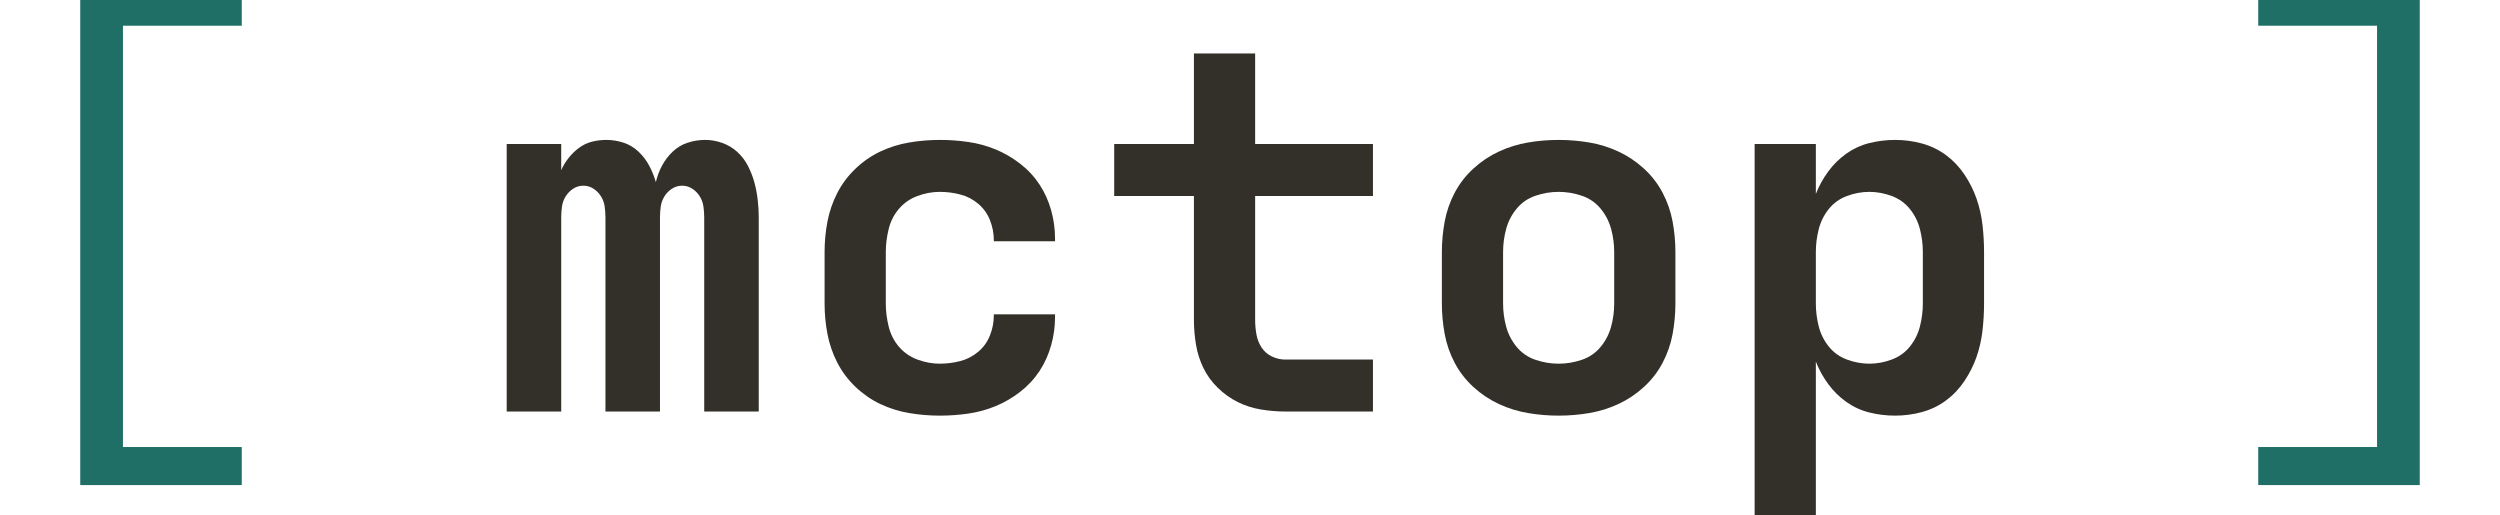
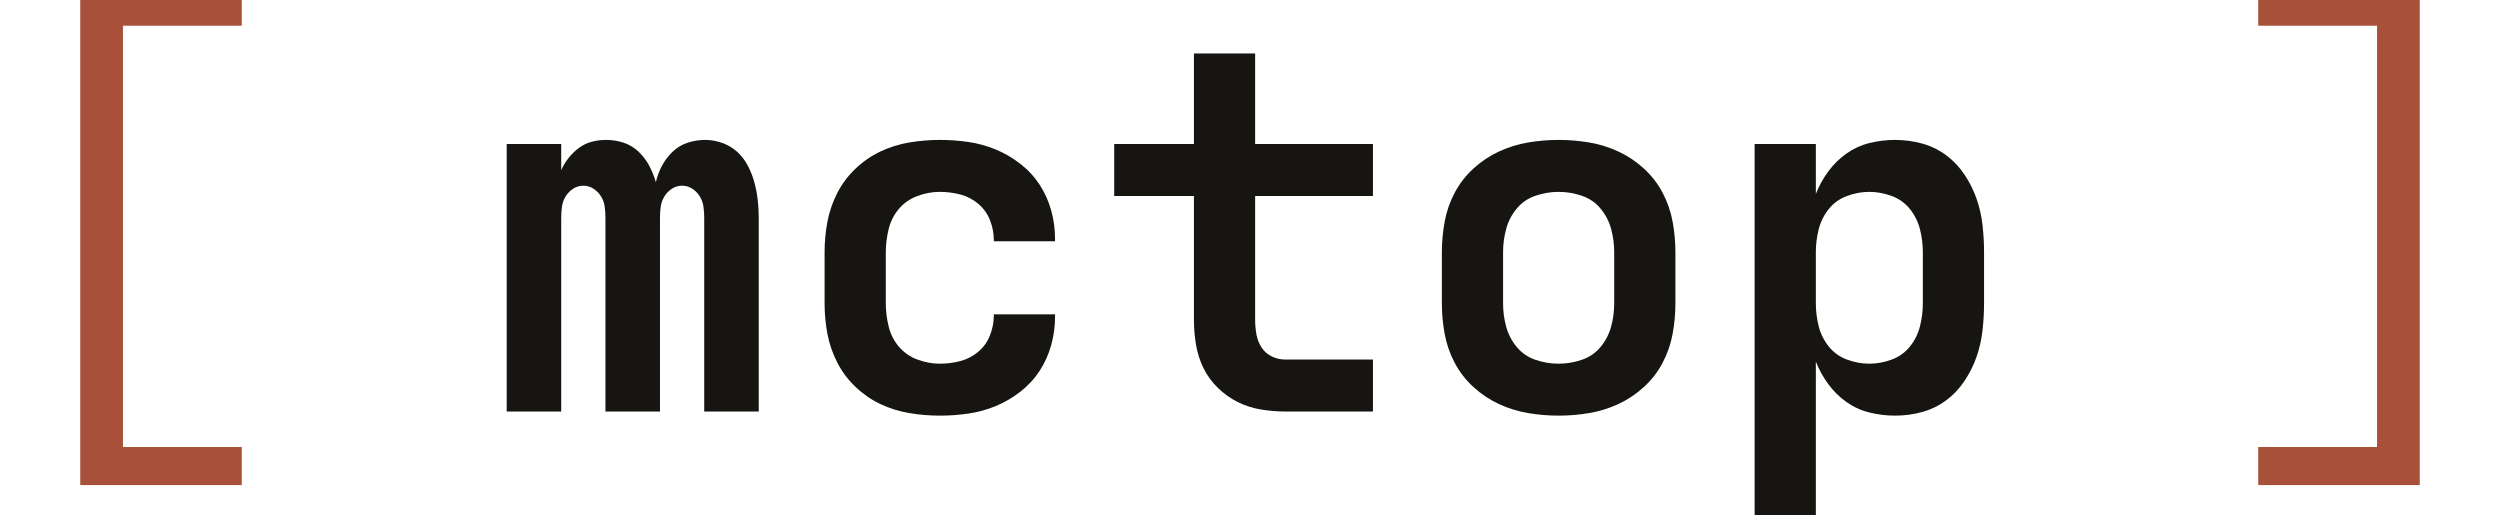
<svg xmlns="http://www.w3.org/2000/svg" viewBox="0 0 4860 1000" width="4860" height="1000" role="img" aria-label="mctop">
  <g transform="translate(0,800) scale(1,-1)">
-     <path transform="translate(0.00,0)" d="M239 -69H470V-143H156V823H470V750H239Z" fill="#1f6f66" />
-     <path transform="translate(930.00,0)" d="M55 0V520H161V469Q166 481 175.0 492.5Q184 504 195.5 512.5Q207 521 220.5 524.5Q234 528 249 528Q266 528 282.5 522.5Q299 517 311.5 505.0Q324 493 332.0 478.0Q340 463 345 446Q349 463 357.0 478.0Q365 493 377.5 505.0Q390 517 406.5 522.5Q423 528 441 528Q458 528 474.5 522.0Q491 516 503.5 504.5Q516 493 524.0 477.5Q532 462 536.5 445.5Q541 429 543.0 411.5Q545 394 545 377V0H439V377Q439 388 437.5 398.5Q436 409 430.5 418.0Q425 427 416.0 433.0Q407 439 396 439Q385 439 376.0 433.0Q367 427 361.5 418.0Q356 409 354.5 398.5Q353 388 353 377V0H247V377Q247 388 245.5 398.5Q244 409 238.5 418.0Q233 427 224.0 433.0Q215 439 204 439Q193 439 184.0 433.0Q175 427 169.5 418.0Q164 409 162.5 398.5Q161 388 161 377V0Z" fill="#33302a" />
-     <path transform="translate(1530.00,0)" d="M297 -8Q267 -8 237.5 -3.0Q208 2 181.5 14.5Q155 27 133.0 48.0Q111 69 97.5 95.5Q84 122 78.5 151.0Q73 180 73 210V310Q73 340 78.5 369.0Q84 398 97.5 424.5Q111 451 133.0 472.0Q155 493 181.5 505.5Q208 518 237.5 523.0Q267 528 297 528Q325 528 352.5 524.0Q380 520 405.5 509.5Q431 499 453.5 481.5Q476 464 491.0 441.0Q506 418 513.5 391.0Q521 364 521 336V331H402V333Q402 353 394.5 372.0Q387 391 371.5 404.0Q356 417 336.5 422.0Q317 427 297 427Q275 427 253.5 419.0Q232 411 217.5 394.0Q203 377 197.5 354.5Q192 332 192 310V210Q192 188 197.5 165.5Q203 143 217.5 126.0Q232 109 253.5 101.0Q275 93 297 93Q317 93 336.5 98.0Q356 103 371.5 116.0Q387 129 394.5 148.0Q402 167 402 187V189H521V184Q521 156 513.5 129.0Q506 102 491.0 79.0Q476 56 453.5 38.5Q431 21 405.5 10.5Q380 0 352.5 -4.0Q325 -8 297 -8Z" fill="#33302a" />
-     <path transform="translate(2130.00,0)" d="M369 0Q345 0 321.0 4.0Q297 8 276.0 18.5Q255 29 237.5 46.0Q220 63 209.5 84.5Q199 106 195.0 130.0Q191 154 191 178V419H36V520H191V696H310V520H539V419H310V178Q310 164 312.5 150.0Q315 136 322.5 124.5Q330 113 342.5 107.0Q355 101 369 101H539V0Z" fill="#33302a" />
-     <path transform="translate(2730.00,0)" d="M300 -8Q270 -8 240.5 -3.0Q211 2 184.0 14.5Q157 27 134.5 47.5Q112 68 98.0 94.5Q84 121 78.5 150.5Q73 180 73 210V310Q73 340 78.5 369.5Q84 399 98.0 425.5Q112 452 134.5 472.5Q157 493 184.0 505.5Q211 518 240.5 523.0Q270 528 300 528Q330 528 359.5 523.0Q389 518 416.0 505.5Q443 493 465.5 472.5Q488 452 502.0 425.5Q516 399 521.5 369.5Q527 340 527 310V210Q527 180 521.5 150.5Q516 121 502.0 94.5Q488 68 465.5 47.5Q443 27 416.0 14.5Q389 2 359.5 -3.0Q330 -8 300 -8ZM300 93Q323 93 345.0 100.5Q367 108 381.5 125.5Q396 143 402.0 165.0Q408 187 408 210V310Q408 333 402.0 355.0Q396 377 381.5 394.5Q367 412 345.0 419.5Q323 427 300 427Q277 427 255.0 419.5Q233 412 218.5 394.5Q204 377 198.0 355.0Q192 333 192 310V210Q192 187 198.0 165.0Q204 143 218.5 125.5Q233 108 255.0 100.5Q277 93 300 93Z" fill="#33302a" />
-     <path transform="translate(3330.00,0)" d="M81 -215V520H200V423Q209 446 224.0 466.5Q239 487 259.5 501.5Q280 516 304.5 522.0Q329 528 354 528Q381 528 406.5 521.0Q432 514 453.0 498.5Q474 483 489.0 460.5Q504 438 512.5 413.5Q521 389 524.0 362.5Q527 336 527 310V210Q527 184 524.0 157.5Q521 131 512.5 106.5Q504 82 489.0 59.5Q474 37 453.0 21.5Q432 6 406.5 -1.0Q381 -8 354 -8Q329 -8 304.5 -2.0Q280 4 259.5 18.5Q239 33 224.0 53.5Q209 74 200 97V-215ZM200 310V210Q200 188 205.5 166.0Q211 144 225.0 126.5Q239 109 260.5 101.0Q282 93 304 93Q326 93 347.5 101.0Q369 109 383.0 126.5Q397 144 402.5 166.0Q408 188 408 210V310Q408 332 402.5 354.0Q397 376 383.0 393.5Q369 411 347.5 419.0Q326 427 304 427Q282 427 260.5 419.0Q239 411 225.0 393.5Q211 376 205.5 354.0Q200 332 200 310Z" fill="#33302a" />
-     <path transform="translate(4260.00,0)" d="M130 -69H361V750H130V823H444V-143H130Z" fill="#1f6f66" />
+     <path transform="translate(0.00,0)" d="M239 -69H470V-143H156V823H470V750H239Z" fill="#a8503a" />
+     <path transform="translate(930.00,0)" d="M55 0V520H161V469Q166 481 175.0 492.5Q184 504 195.5 512.5Q207 521 220.5 524.5Q234 528 249 528Q266 528 282.5 522.5Q299 517 311.5 505.0Q324 493 332.0 478.0Q340 463 345 446Q349 463 357.0 478.0Q365 493 377.5 505.0Q390 517 406.5 522.5Q423 528 441 528Q458 528 474.5 522.0Q491 516 503.5 504.5Q516 493 524.0 477.5Q532 462 536.5 445.5Q541 429 543.0 411.5Q545 394 545 377V0H439V377Q439 388 437.5 398.5Q436 409 430.5 418.0Q425 427 416.0 433.0Q407 439 396 439Q385 439 376.0 433.0Q367 427 361.5 418.0Q356 409 354.5 398.5Q353 388 353 377V0H247V377Q247 388 245.5 398.5Q244 409 238.5 418.0Q233 427 224.0 433.0Q215 439 204 439Q193 439 184.0 433.0Q175 427 169.5 418.0Q164 409 162.5 398.5Q161 388 161 377V0Z" fill="#171512" />
+     <path transform="translate(1530.00,0)" d="M297 -8Q267 -8 237.5 -3.0Q208 2 181.5 14.5Q155 27 133.0 48.0Q111 69 97.5 95.5Q84 122 78.5 151.0Q73 180 73 210V310Q73 340 78.5 369.0Q84 398 97.5 424.5Q111 451 133.0 472.0Q155 493 181.5 505.5Q208 518 237.5 523.0Q267 528 297 528Q325 528 352.5 524.0Q380 520 405.5 509.5Q431 499 453.5 481.5Q476 464 491.0 441.0Q506 418 513.5 391.0Q521 364 521 336V331H402V333Q402 353 394.5 372.0Q387 391 371.5 404.0Q356 417 336.5 422.0Q317 427 297 427Q275 427 253.5 419.0Q232 411 217.5 394.0Q203 377 197.5 354.5Q192 332 192 310V210Q192 188 197.5 165.5Q203 143 217.5 126.0Q232 109 253.5 101.0Q275 93 297 93Q317 93 336.5 98.0Q356 103 371.5 116.0Q387 129 394.5 148.0Q402 167 402 187V189H521V184Q521 156 513.5 129.0Q506 102 491.0 79.0Q476 56 453.5 38.5Q431 21 405.5 10.5Q380 0 352.5 -4.0Q325 -8 297 -8Z" fill="#171512" />
+     <path transform="translate(2130.00,0)" d="M369 0Q345 0 321.0 4.0Q297 8 276.0 18.5Q255 29 237.5 46.0Q220 63 209.5 84.5Q199 106 195.0 130.0Q191 154 191 178V419H36V520H191V696H310V520H539V419H310V178Q310 164 312.5 150.0Q315 136 322.5 124.5Q330 113 342.5 107.0Q355 101 369 101H539V0Z" fill="#171512" />
+     <path transform="translate(2730.00,0)" d="M300 -8Q270 -8 240.5 -3.0Q211 2 184.0 14.5Q157 27 134.5 47.5Q112 68 98.0 94.5Q84 121 78.5 150.5Q73 180 73 210V310Q73 340 78.5 369.5Q84 399 98.0 425.5Q112 452 134.5 472.5Q157 493 184.0 505.5Q211 518 240.5 523.0Q270 528 300 528Q330 528 359.5 523.0Q389 518 416.0 505.5Q443 493 465.5 472.5Q488 452 502.0 425.5Q516 399 521.5 369.5Q527 340 527 310V210Q527 180 521.5 150.5Q516 121 502.0 94.5Q488 68 465.5 47.5Q443 27 416.0 14.5Q389 2 359.5 -3.0Q330 -8 300 -8ZM300 93Q323 93 345.0 100.5Q367 108 381.5 125.5Q396 143 402.0 165.0Q408 187 408 210V310Q408 333 402.0 355.0Q396 377 381.5 394.5Q367 412 345.0 419.5Q323 427 300 427Q277 427 255.0 419.5Q233 412 218.5 394.5Q204 377 198.0 355.0Q192 333 192 310V210Q192 187 198.0 165.0Q204 143 218.5 125.5Q233 108 255.0 100.5Q277 93 300 93Z" fill="#171512" />
+     <path transform="translate(3330.00,0)" d="M81 -215V520H200V423Q209 446 224.0 466.5Q239 487 259.5 501.5Q280 516 304.5 522.0Q329 528 354 528Q381 528 406.5 521.0Q432 514 453.0 498.5Q474 483 489.0 460.5Q504 438 512.5 413.5Q521 389 524.0 362.5Q527 336 527 310V210Q527 184 524.0 157.5Q521 131 512.5 106.5Q504 82 489.0 59.5Q474 37 453.0 21.5Q432 6 406.5 -1.0Q381 -8 354 -8Q329 -8 304.5 -2.0Q280 4 259.5 18.5Q239 33 224.0 53.5Q209 74 200 97V-215ZM200 310V210Q200 188 205.5 166.0Q211 144 225.0 126.5Q239 109 260.5 101.0Q282 93 304 93Q326 93 347.5 101.0Q369 109 383.0 126.5Q397 144 402.5 166.0Q408 188 408 210V310Q408 332 402.5 354.0Q397 376 383.0 393.5Q369 411 347.5 419.0Q326 427 304 427Q282 427 260.5 419.0Q239 411 225.0 393.5Q211 376 205.5 354.0Q200 332 200 310Z" fill="#171512" />
+     <path transform="translate(4260.00,0)" d="M130 -69H361V750H130V823H444V-143H130Z" fill="#a8503a" />
  </g>
</svg>
